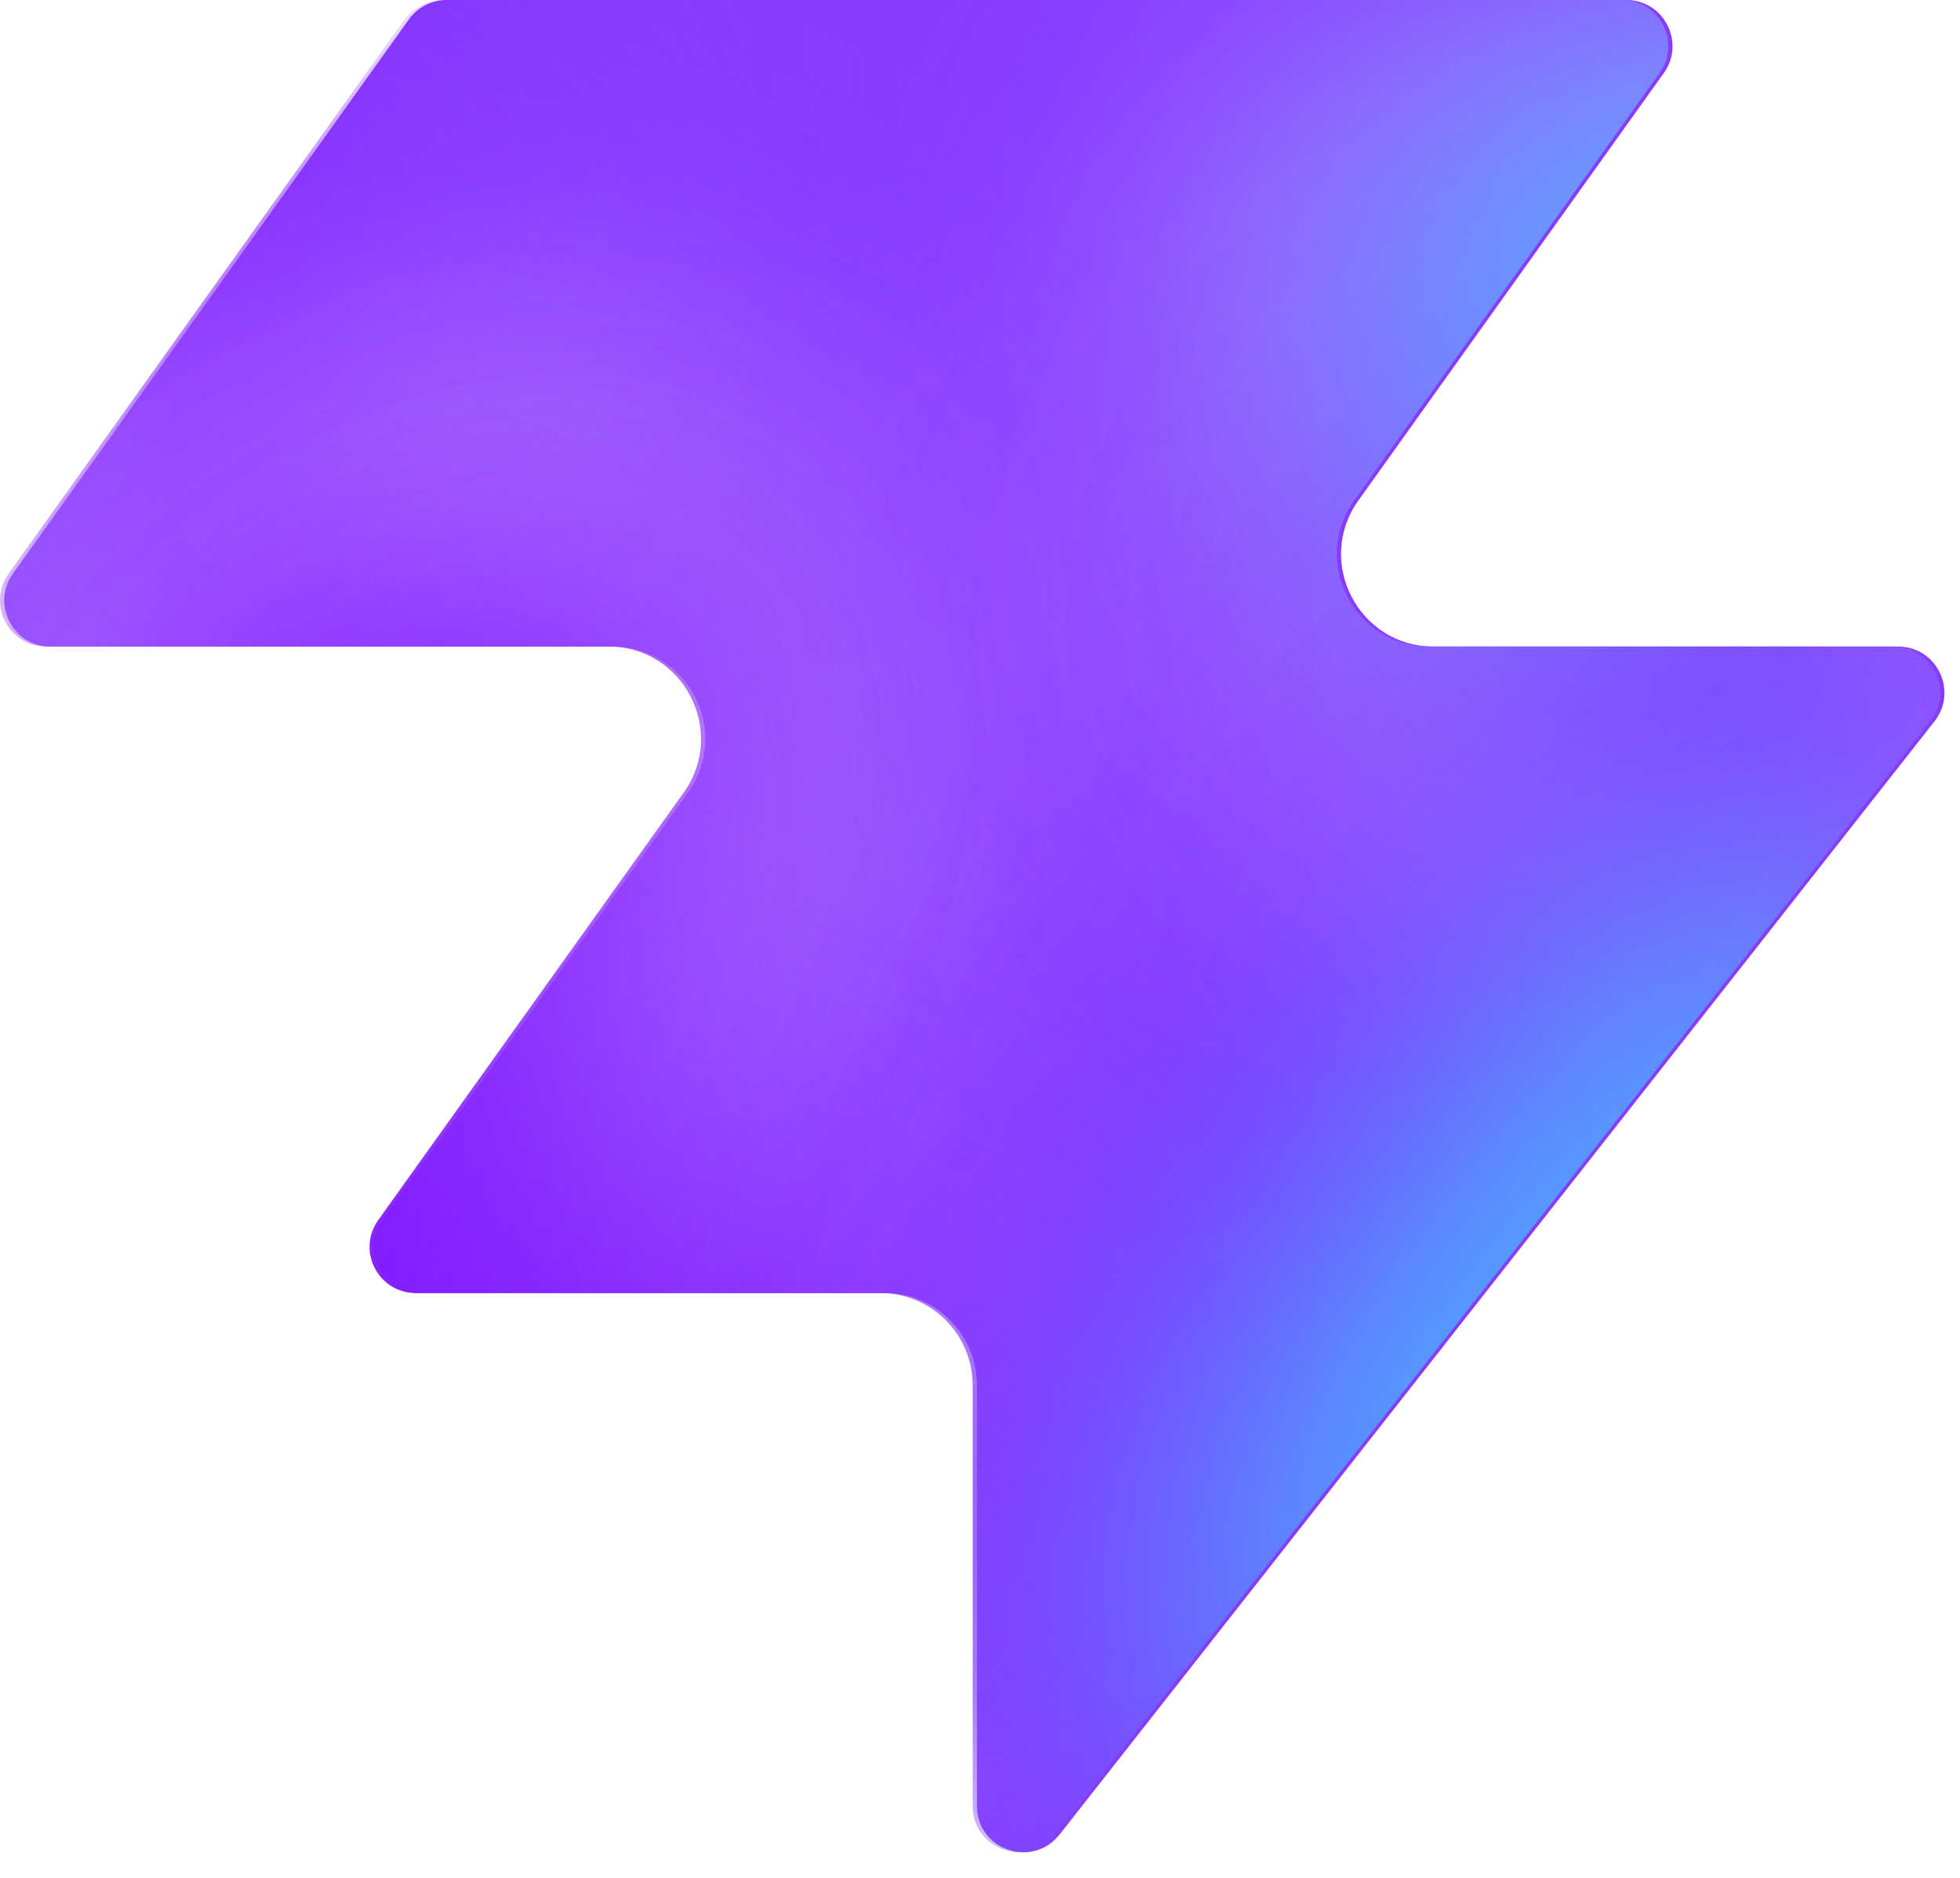
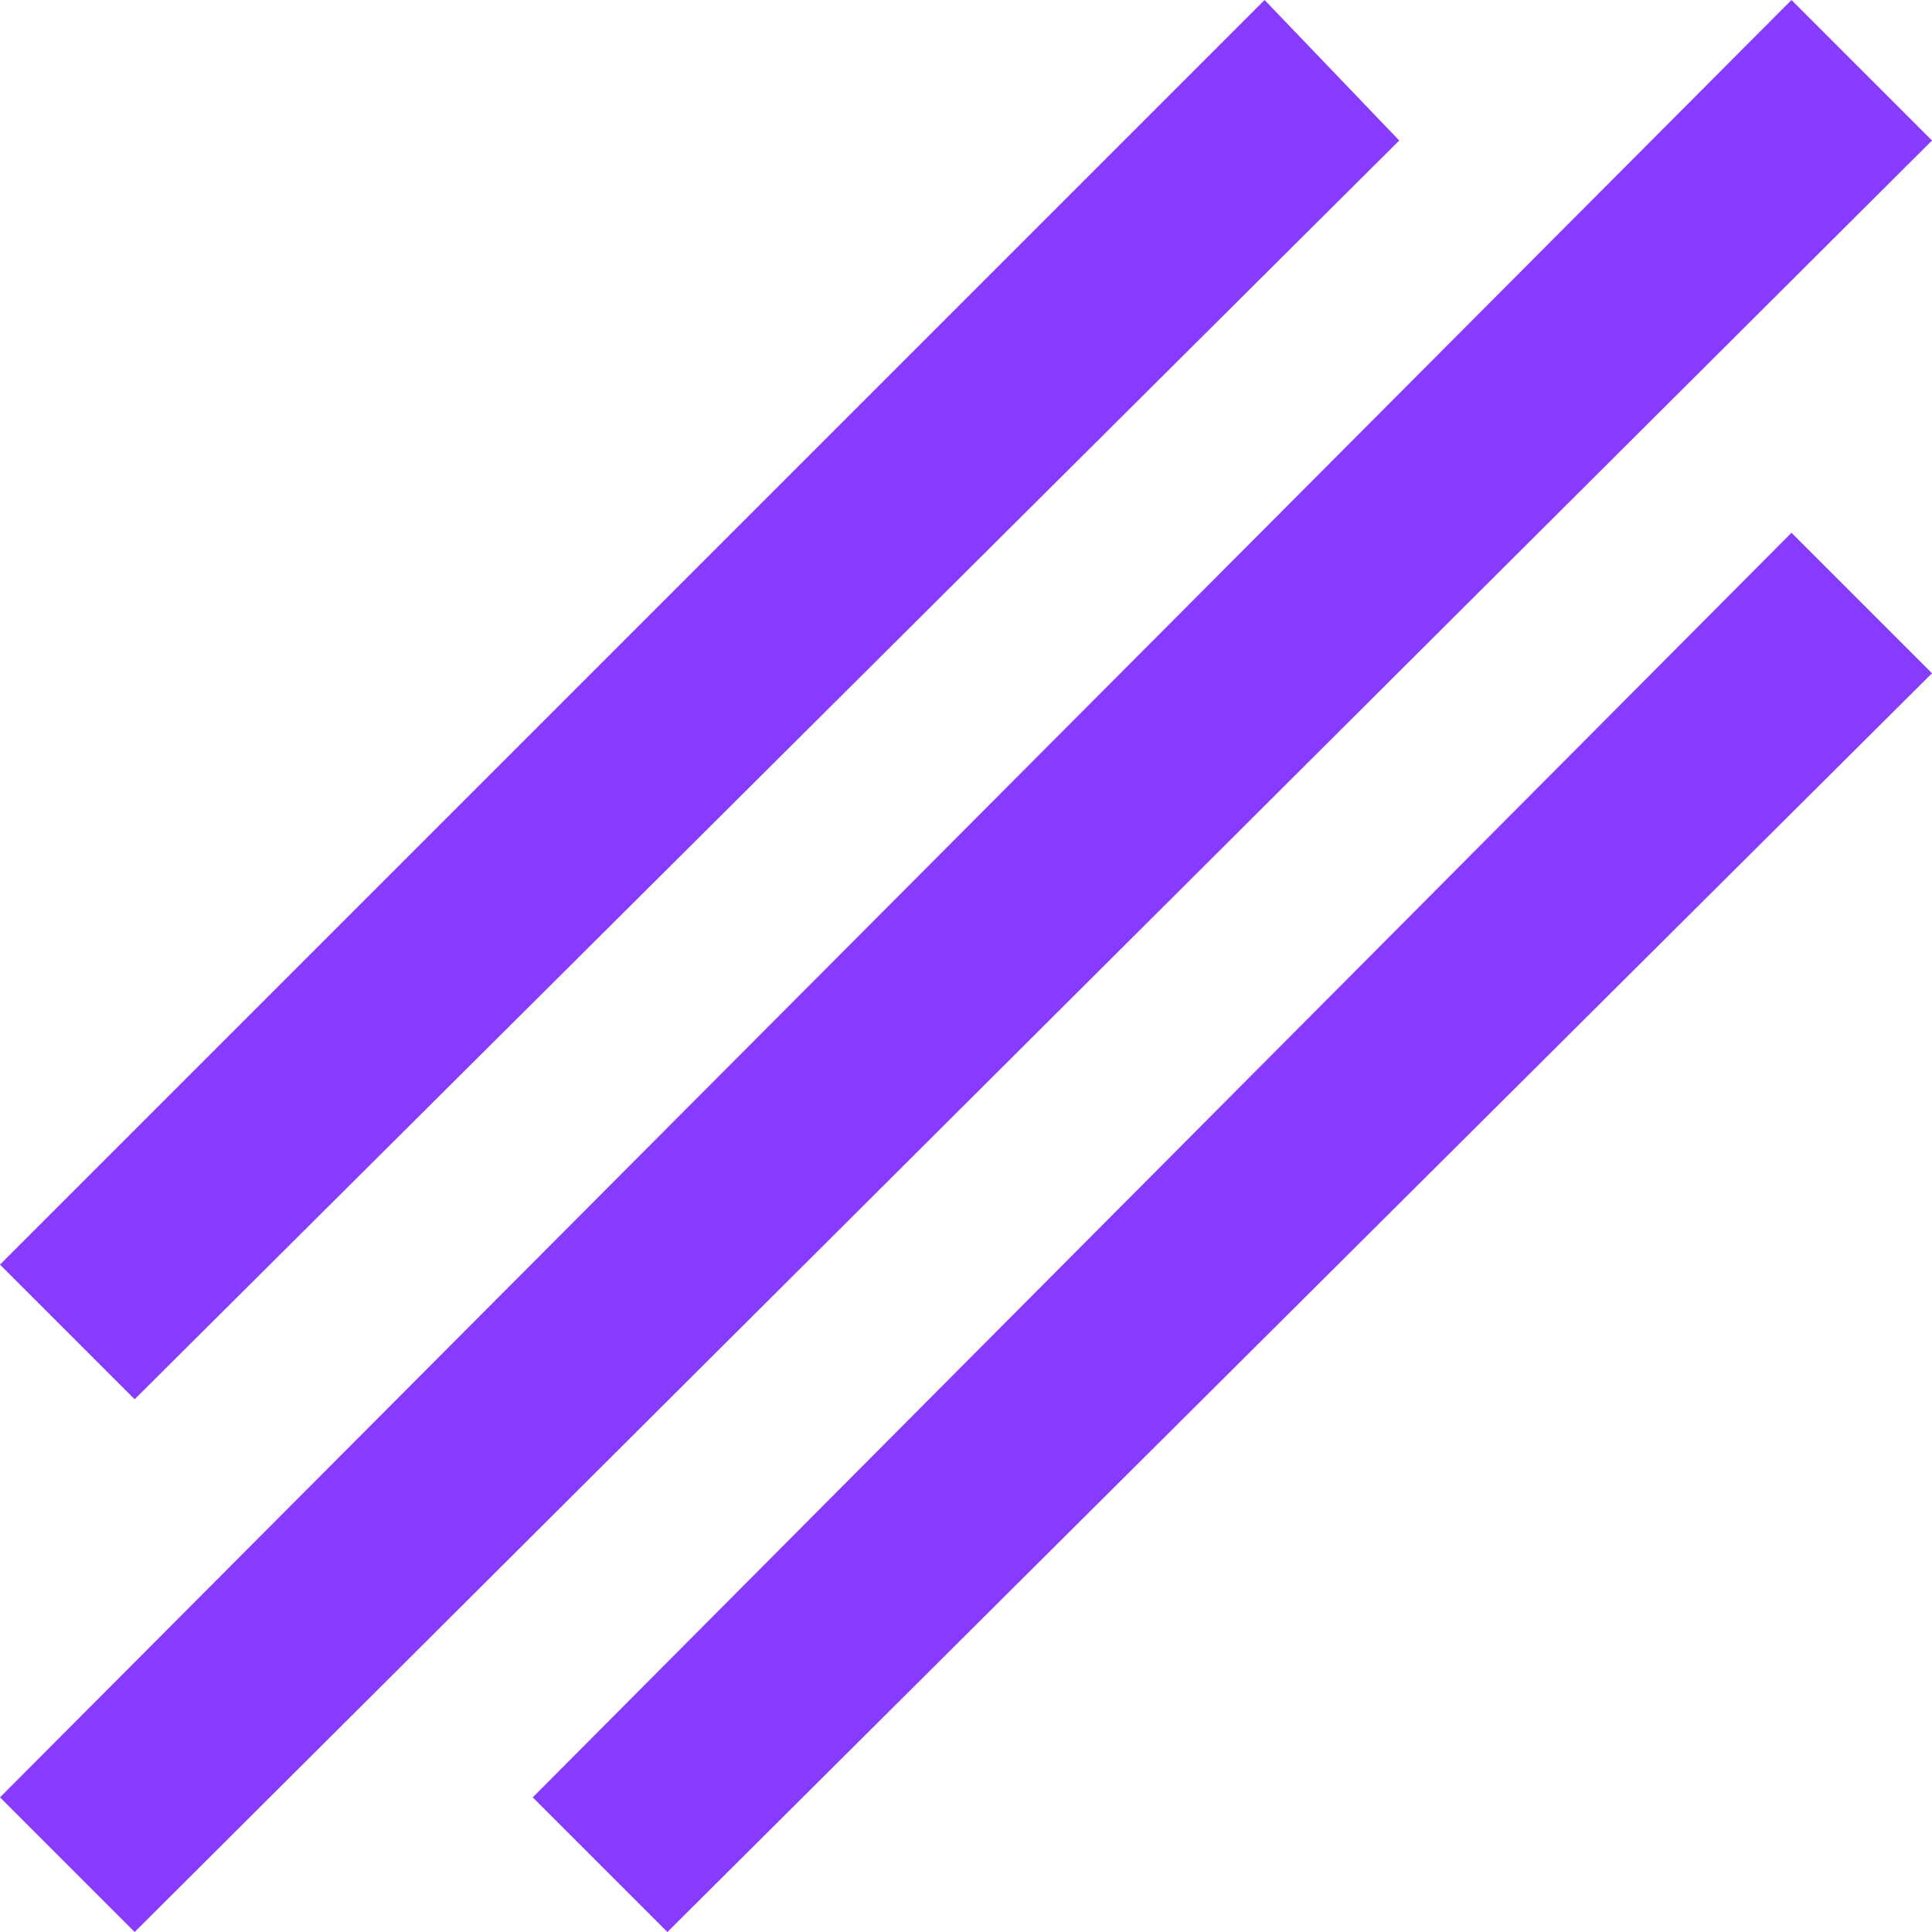
- <svg xmlns="http://www.w3.org/2000/svg" width="48" height="46" fill="none" viewBox="0 0 48 46">
-   <path fill="#863bff" d="M25.946 44.938c-.664.845-2.021.375-2.021-.698V33.937a2.26 2.26 0 0 0-2.262-2.262H10.287c-.92 0-1.456-1.04-.92-1.788l7.48-10.471c1.07-1.497 0-3.578-1.842-3.578H1.237c-.92 0-1.456-1.04-.92-1.788L10.013.474c.214-.297.556-.474.92-.474h28.894c.92 0 1.456 1.04.92 1.788l-7.48 10.471c-1.07 1.498 0 3.579 1.842 3.579h11.377c.943 0 1.473 1.088.89 1.83L25.947 44.94z" style="fill:#863bff;fill:color(display-p3 .525 .23 1);fill-opacity:1" />
-   <mask id="a" width="48" height="46" x="0" y="0" maskUnits="userSpaceOnUse" style="mask-type:alpha">
-     <path fill="#000" d="M25.842 44.938c-.664.844-2.021.375-2.021-.698V33.937a2.26 2.26 0 0 0-2.262-2.262H10.183c-.92 0-1.456-1.04-.92-1.788l7.48-10.471c1.07-1.498 0-3.579-1.842-3.579H1.133c-.92 0-1.456-1.04-.92-1.787L9.91.473c.214-.297.556-.474.92-.474h28.894c.92 0 1.456 1.04.92 1.788l-7.48 10.471c-1.07 1.498 0 3.578 1.842 3.578h11.377c.943 0 1.473 1.088.89 1.832L25.843 44.94z" style="fill:#000;fill-opacity:1" />
-   </mask>
-   <g mask="url(#a)">
-     <g filter="url(#b)">
-       <ellipse cx="5.508" cy="14.704" fill="#ede6ff" rx="5.508" ry="14.704" style="fill:#ede6ff;fill:color(display-p3 .927 .903 1);fill-opacity:1" transform="matrix(.00324 1 1 -.00324 -4.47 31.516)" />
-     </g>
-     <g filter="url(#c)">
-       <ellipse cx="10.399" cy="29.851" fill="#ede6ff" rx="10.399" ry="29.851" style="fill:#ede6ff;fill:color(display-p3 .927 .903 1);fill-opacity:1" transform="matrix(.00324 1 1 -.00324 -39.328 7.883)" />
-     </g>
-     <g filter="url(#d)">
-       <ellipse cx="5.508" cy="30.487" fill="#7e14ff" rx="5.508" ry="30.487" style="fill:#7e14ff;fill:color(display-p3 .492 .077 1);fill-opacity:1" transform="rotate(89.814 -25.913 -14.639)scale(1 -1)" />
-     </g>
-     <g filter="url(#e)">
-       <ellipse cx="5.508" cy="30.599" fill="#7e14ff" rx="5.508" ry="30.599" style="fill:#7e14ff;fill:color(display-p3 .492 .077 1);fill-opacity:1" transform="rotate(89.814 -32.644 -3.334)scale(1 -1)" />
-     </g>
-     <g filter="url(#f)">
-       <ellipse cx="5.508" cy="30.599" fill="#7e14ff" rx="5.508" ry="30.599" style="fill:#7e14ff;fill:color(display-p3 .492 .077 1);fill-opacity:1" transform="matrix(.00324 1 1 -.00324 -34.34 30.47)" />
-     </g>
-     <g filter="url(#g)">
-       <ellipse cx="14.072" cy="22.078" fill="#ede6ff" rx="14.072" ry="22.078" style="fill:#ede6ff;fill:color(display-p3 .927 .903 1);fill-opacity:1" transform="rotate(93.35 24.506 48.493)scale(-1 1)" />
-     </g>
-     <g filter="url(#h)">
-       <ellipse cx="3.47" cy="21.501" fill="#7e14ff" rx="3.47" ry="21.501" style="fill:#7e14ff;fill:color(display-p3 .492 .077 1);fill-opacity:1" transform="rotate(89.009 28.708 47.59)scale(-1 1)" />
-     </g>
-     <g filter="url(#i)">
-       <ellipse cx="3.47" cy="21.501" fill="#7e14ff" rx="3.47" ry="21.501" style="fill:#7e14ff;fill:color(display-p3 .492 .077 1);fill-opacity:1" transform="rotate(89.009 28.708 47.59)scale(-1 1)" />
-     </g>
-     <g filter="url(#j)">
-       <ellipse cx=".387" cy="8.972" fill="#7e14ff" rx="4.407" ry="29.108" style="fill:#7e14ff;fill:color(display-p3 .492 .077 1);fill-opacity:1" transform="rotate(39.51 .387 8.972)" />
-     </g>
-     <g filter="url(#k)">
-       <ellipse cx="47.523" cy="-6.092" fill="#7e14ff" rx="4.407" ry="29.108" style="fill:#7e14ff;fill:color(display-p3 .492 .077 1);fill-opacity:1" transform="rotate(37.892 47.523 -6.092)" />
-     </g>
-     <g filter="url(#l)">
-       <ellipse cx="41.412" cy="6.333" fill="#47bfff" rx="5.971" ry="9.665" style="fill:#47bfff;fill:color(display-p3 .28 .748 1);fill-opacity:1" transform="rotate(37.892 41.412 6.333)" />
-     </g>
-     <g filter="url(#m)">
-       <ellipse cx="-1.879" cy="38.332" fill="#7e14ff" rx="4.407" ry="29.108" style="fill:#7e14ff;fill:color(display-p3 .492 .077 1);fill-opacity:1" transform="rotate(37.892 -1.88 38.332)" />
-     </g>
-     <g filter="url(#n)">
-       <ellipse cx="-1.879" cy="38.332" fill="#7e14ff" rx="4.407" ry="29.108" style="fill:#7e14ff;fill:color(display-p3 .492 .077 1);fill-opacity:1" transform="rotate(37.892 -1.88 38.332)" />
-     </g>
-     <g filter="url(#o)">
-       <ellipse cx="35.651" cy="29.907" fill="#7e14ff" rx="4.407" ry="29.108" style="fill:#7e14ff;fill:color(display-p3 .492 .077 1);fill-opacity:1" transform="rotate(37.892 35.651 29.907)" />
-     </g>
-     <g filter="url(#p)">
-       <ellipse cx="38.418" cy="32.4" fill="#47bfff" rx="5.971" ry="15.297" style="fill:#47bfff;fill:color(display-p3 .28 .748 1);fill-opacity:1" transform="rotate(37.892 38.418 32.4)" />
-     </g>
-   </g>
-   <defs>
-     <filter id="b" width="60.045" height="41.654" x="-19.77" y="16.149" color-interpolation-filters="sRGB" filterUnits="userSpaceOnUse">
-       <feFlood flood-opacity="0" result="BackgroundImageFix" />
-       <feBlend in="SourceGraphic" in2="BackgroundImageFix" result="shape" />
-       <feGaussianBlur result="effect1_foregroundBlur_2002_17158" stdDeviation="7.659" />
-     </filter>
-     <filter id="c" width="90.34" height="51.437" x="-54.613" y="-7.533" color-interpolation-filters="sRGB" filterUnits="userSpaceOnUse">
-       <feFlood flood-opacity="0" result="BackgroundImageFix" />
-       <feBlend in="SourceGraphic" in2="BackgroundImageFix" result="shape" />
-       <feGaussianBlur result="effect1_foregroundBlur_2002_17158" stdDeviation="7.659" />
-     </filter>
-     <filter id="d" width="79.355" height="29.4" x="-49.64" y="2.03" color-interpolation-filters="sRGB" filterUnits="userSpaceOnUse">
-       <feFlood flood-opacity="0" result="BackgroundImageFix" />
-       <feBlend in="SourceGraphic" in2="BackgroundImageFix" result="shape" />
-       <feGaussianBlur result="effect1_foregroundBlur_2002_17158" stdDeviation="4.596" />
-     </filter>
-     <filter id="e" width="79.579" height="29.4" x="-45.045" y="20.029" color-interpolation-filters="sRGB" filterUnits="userSpaceOnUse">
-       <feFlood flood-opacity="0" result="BackgroundImageFix" />
-       <feBlend in="SourceGraphic" in2="BackgroundImageFix" result="shape" />
-       <feGaussianBlur result="effect1_foregroundBlur_2002_17158" stdDeviation="4.596" />
-     </filter>
-     <filter id="f" width="79.579" height="29.4" x="-43.513" y="21.178" color-interpolation-filters="sRGB" filterUnits="userSpaceOnUse">
-       <feFlood flood-opacity="0" result="BackgroundImageFix" />
-       <feBlend in="SourceGraphic" in2="BackgroundImageFix" result="shape" />
-       <feGaussianBlur result="effect1_foregroundBlur_2002_17158" stdDeviation="4.596" />
-     </filter>
-     <filter id="g" width="74.749" height="58.852" x="15.756" y="-17.901" color-interpolation-filters="sRGB" filterUnits="userSpaceOnUse">
-       <feFlood flood-opacity="0" result="BackgroundImageFix" />
-       <feBlend in="SourceGraphic" in2="BackgroundImageFix" result="shape" />
-       <feGaussianBlur result="effect1_foregroundBlur_2002_17158" stdDeviation="7.659" />
-     </filter>
-     <filter id="h" width="61.377" height="25.362" x="23.548" y="2.284" color-interpolation-filters="sRGB" filterUnits="userSpaceOnUse">
-       <feFlood flood-opacity="0" result="BackgroundImageFix" />
-       <feBlend in="SourceGraphic" in2="BackgroundImageFix" result="shape" />
-       <feGaussianBlur result="effect1_foregroundBlur_2002_17158" stdDeviation="4.596" />
-     </filter>
-     <filter id="i" width="61.377" height="25.362" x="23.548" y="2.284" color-interpolation-filters="sRGB" filterUnits="userSpaceOnUse">
-       <feFlood flood-opacity="0" result="BackgroundImageFix" />
-       <feBlend in="SourceGraphic" in2="BackgroundImageFix" result="shape" />
-       <feGaussianBlur result="effect1_foregroundBlur_2002_17158" stdDeviation="4.596" />
-     </filter>
-     <filter id="j" width="56.045" height="63.649" x="-27.636" y="-22.853" color-interpolation-filters="sRGB" filterUnits="userSpaceOnUse">
-       <feFlood flood-opacity="0" result="BackgroundImageFix" />
-       <feBlend in="SourceGraphic" in2="BackgroundImageFix" result="shape" />
-       <feGaussianBlur result="effect1_foregroundBlur_2002_17158" stdDeviation="4.596" />
-     </filter>
-     <filter id="k" width="54.814" height="64.646" x="20.116" y="-38.415" color-interpolation-filters="sRGB" filterUnits="userSpaceOnUse">
-       <feFlood flood-opacity="0" result="BackgroundImageFix" />
-       <feBlend in="SourceGraphic" in2="BackgroundImageFix" result="shape" />
-       <feGaussianBlur result="effect1_foregroundBlur_2002_17158" stdDeviation="4.596" />
-     </filter>
-     <filter id="l" width="33.541" height="35.313" x="24.641" y="-11.323" color-interpolation-filters="sRGB" filterUnits="userSpaceOnUse">
-       <feFlood flood-opacity="0" result="BackgroundImageFix" />
-       <feBlend in="SourceGraphic" in2="BackgroundImageFix" result="shape" />
-       <feGaussianBlur result="effect1_foregroundBlur_2002_17158" stdDeviation="4.596" />
-     </filter>
-     <filter id="m" width="54.814" height="64.646" x="-29.286" y="6.009" color-interpolation-filters="sRGB" filterUnits="userSpaceOnUse">
-       <feFlood flood-opacity="0" result="BackgroundImageFix" />
-       <feBlend in="SourceGraphic" in2="BackgroundImageFix" result="shape" />
-       <feGaussianBlur result="effect1_foregroundBlur_2002_17158" stdDeviation="4.596" />
-     </filter>
-     <filter id="n" width="54.814" height="64.646" x="-29.286" y="6.009" color-interpolation-filters="sRGB" filterUnits="userSpaceOnUse">
-       <feFlood flood-opacity="0" result="BackgroundImageFix" />
-       <feBlend in="SourceGraphic" in2="BackgroundImageFix" result="shape" />
-       <feGaussianBlur result="effect1_foregroundBlur_2002_17158" stdDeviation="4.596" />
-     </filter>
-     <filter id="o" width="54.814" height="64.646" x="8.244" y="-2.416" color-interpolation-filters="sRGB" filterUnits="userSpaceOnUse">
-       <feFlood flood-opacity="0" result="BackgroundImageFix" />
-       <feBlend in="SourceGraphic" in2="BackgroundImageFix" result="shape" />
-       <feGaussianBlur result="effect1_foregroundBlur_2002_17158" stdDeviation="4.596" />
-     </filter>
-     <filter id="p" width="39.409" height="43.623" x="18.713" y="10.588" color-interpolation-filters="sRGB" filterUnits="userSpaceOnUse">
-       <feFlood flood-opacity="0" result="BackgroundImageFix" />
-       <feBlend in="SourceGraphic" in2="BackgroundImageFix" result="shape" />
-       <feGaussianBlur result="effect1_foregroundBlur_2002_17158" stdDeviation="4.596" />
-     </filter>
-   </defs>
+ <svg xmlns="http://www.w3.org/2000/svg" viewBox="0 0 330 330" fill="none">
+   <path fill="#863bff" fill-rule="evenodd" d="M408,226 L432,250 L125,556 L102,533 L408,226 Z M408,317 L432,341 L216,556 L193,533 L408,317 Z M318,226 L341,250 L125,465 L102,442 L318,226 Z" transform="translate(-102 -226)" />
</svg>
